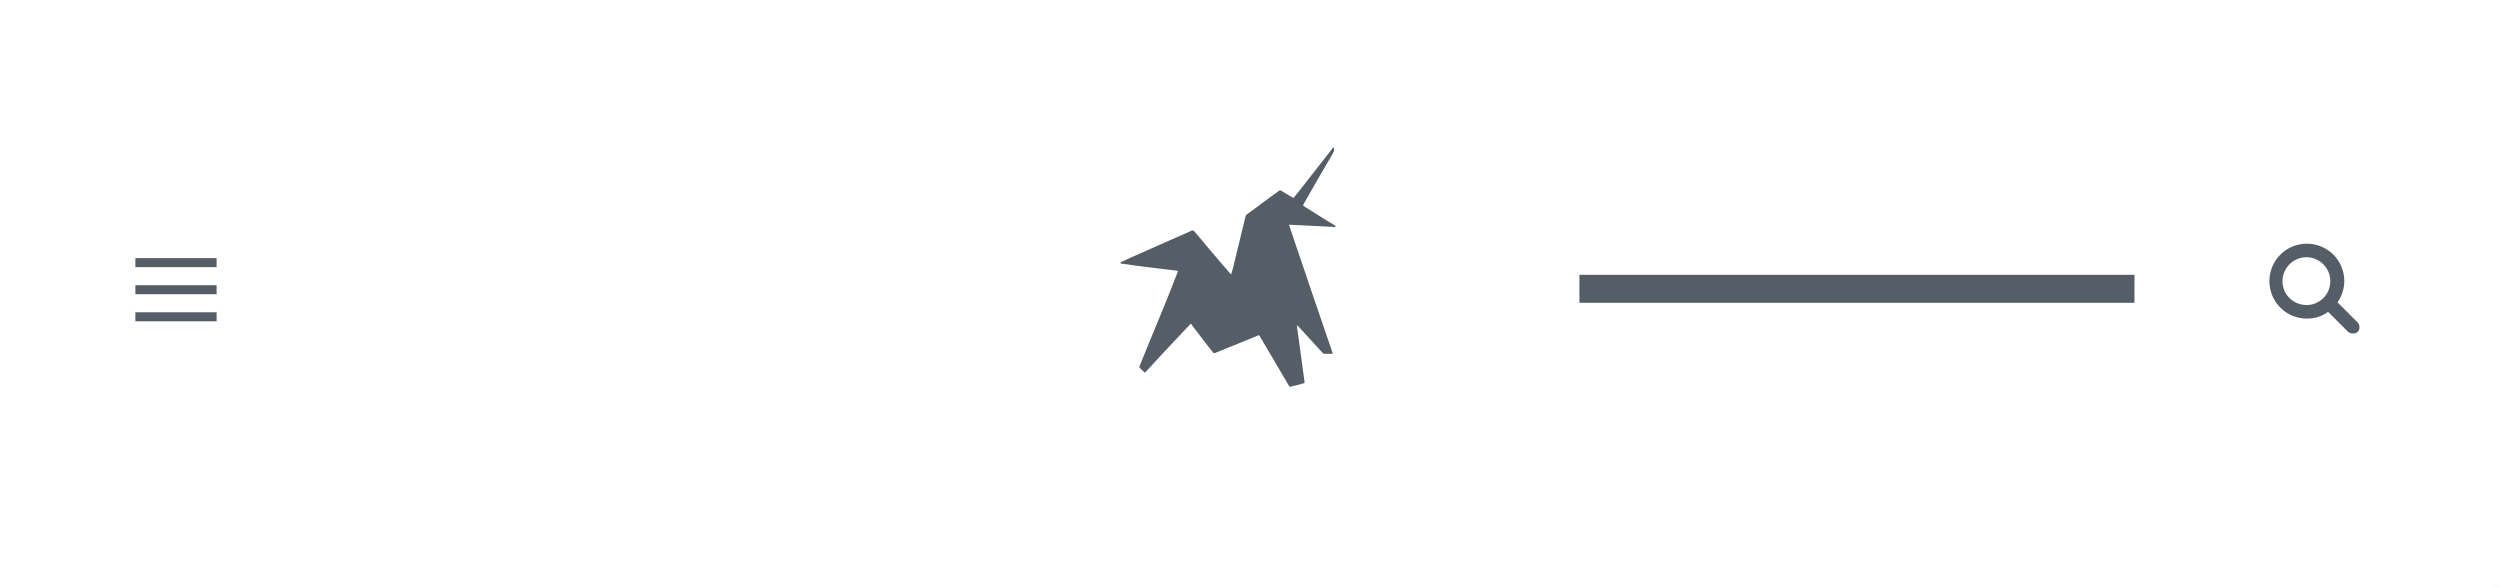
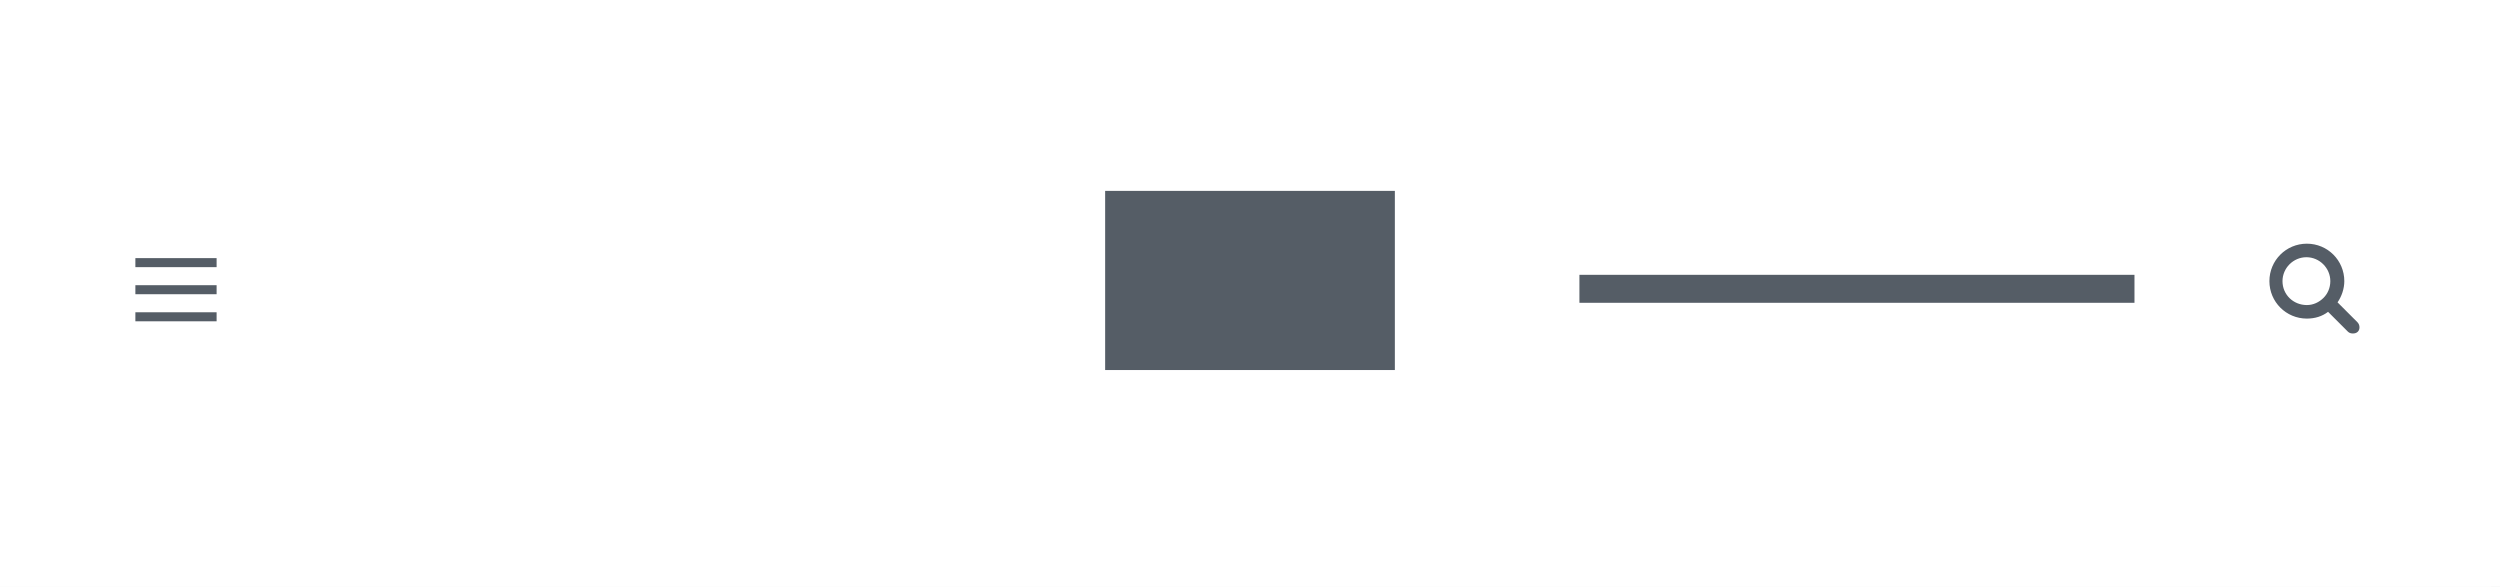
<svg xmlns="http://www.w3.org/2000/svg" version="1.1" id="Calque_1" x="0px" y="0px" viewBox="0 0 554 130" style="enable-background:new 0 0 554 130;" xml:space="preserve">
  <style type="text/css">
	.st0{fill:#FFFFFF;}
	.st1{fill:#555D66;}
</style>
  <g>
    <path class="st0" d="M0,0h554v130H0V0z" />
    <path class="st0" d="M0,0h552v130H0V0z" />
    <g>
-       <path class="st1" d="M522.4,71.4L518,67c0.9-1.3,1.5-3,1.5-4.7c0-4.6-3.7-8.3-8.3-8.3c-4.6,0-8.3,3.7-8.3,8.3    c0,4.6,3.7,8.3,8.3,8.3c1.8,0,3.4-0.5,4.7-1.5l4.4,4.4c0.3,0.3,0.7,0.4,1.1,0.4s0.8-0.1,1.1-0.4C523,73,523,72,522.4,71.4z     M505.8,62.3c0-2.9,2.4-5.3,5.3-5.3c2.9,0,5.3,2.4,5.3,5.3c0,1.5-0.6,2.8-1.5,3.7c0,0,0,0,0,0c0,0,0,0,0,0c-1,1-2.3,1.6-3.7,1.6    C508.2,67.6,505.8,65.3,505.8,62.3z" />
+       <path class="st1" d="M522.4,71.4L518,67c0.9-1.3,1.5-3,1.5-4.7c0-4.6-3.7-8.3-8.3-8.3c-4.6,0-8.3,3.7-8.3,8.3s3.7,8.3,8.3,8.3    c1.8,0,3.4-0.5,4.7-1.5l4.4,4.4c0.3,0.3,0.7,0.4,1.1,0.4s0.8-0.1,1.1-0.4C523,73,523,72,522.4,71.4z M505.8,62.3    c0-2.9,2.4-5.3,5.3-5.3c2.9,0,5.3,2.4,5.3,5.3c0,1.5-0.6,2.8-1.5,3.7l0,0l0,0c-1,1-2.3,1.6-3.7,1.6    C508.2,67.6,505.8,65.3,505.8,62.3z" />
      <path class="st1" d="M30,57.2h18v2H30V57.2z" />
      <path class="st1" d="M30,63.2h18v2H30V63.2z" />
      <path class="st1" d="M30,69.2h18v2H30V69.2z" />
      <path class="st1" d="M350,60.9h123v6.2H350V60.9z" />
    </g>
  </g>
-   <path class="st1" d="M295.6,32.8c0.1,0.4,0,0.8-0.3,1.3c-2.2,3.7-4.3,7.4-6.4,11.1c0,0.1-0.1,0.1-0.1,0.2c0,0.1,0,0.1,0,0.2  c2.4,1.5,4.7,3,7.1,4.4c0.1,0.1,0.1,0.3-0.1,0.3c-3.3-0.2-6.6-0.3-10-0.5c-0.1,0-0.2,0.1-0.1,0.2c3.2,9.5,6.4,18.9,9.6,28.2  c0,0.1,0,0.2-0.1,0.2c-0.6,0-1.2,0-1.8,0c-0.1,0-0.3-0.2-0.4-0.3c-1.8-2-3.6-3.9-5.4-5.9l0,0c-0.1-0.1-0.3,0-0.2,0.1  c0.6,4.1,1.1,8.2,1.7,12.4c0,0.1,0,0.1-0.1,0.2c-1,0.3-2.1,0.6-3.1,0.8c-0.1,0-0.1,0-0.2-0.1c-2.2-3.7-4.4-7.5-6.6-11.2  c0-0.1-0.1-0.1-0.2-0.1c-0.6,0.2-1.1,0.5-1.7,0.7c-2.6,1.1-5.3,2.1-7.9,3.2c-0.2,0.1-0.4,0.1-0.5-0.1c-1.6-2-3.1-4-4.7-6.1  c0-0.1-0.1-0.1-0.1-0.2c-0.1-0.1-0.1-0.1-0.2,0c-3.4,3.6-6.7,7.1-10,10.7c-0.1,0.1-0.1,0.1-0.2,0c-0.4-0.4-0.8-0.7-1.1-1.1  c0,0-0.1-0.1,0-0.2c2.8-7,5.8-13.9,8.5-21c0-0.1,0-0.2-0.1-0.2c-4.2-0.5-8.4-1-12.5-1.6c-0.1,0-0.2-0.2,0-0.3  c0.6-0.3,1.3-0.6,1.9-0.9c4.6-2,9.2-4.1,13.8-6.1c0.2-0.1,0.5,0,0.6,0.2c2.6,3.1,5.2,6.2,7.8,9.2c0.1,0.1,0.1,0.1,0.2,0.2  c0.1,0.1,0.2,0,0.2-0.1c0.1-0.5,0.3-1,0.4-1.5c0.9-3.7,1.8-7.4,2.7-11.1c0-0.2,0.2-0.4,0.3-0.5c2.4-1.7,4.7-3.5,7.1-5.2  c0.2-0.2,0.3-0.2,0.6,0c0.8,0.5,1.6,1,2.5,1.5c0.1,0,0.1,0,0.2,0c0.9-1.1,1.8-2.2,2.7-3.4c2-2.6,4.1-5.2,6.1-7.8c0,0,0-0.1,0.1-0.1  C295.4,32.7,295.5,32.7,295.6,32.8" />
+   <rect x="244.9" y="42.3" class="st1" width="64.2" height="39.7" />
</svg>
